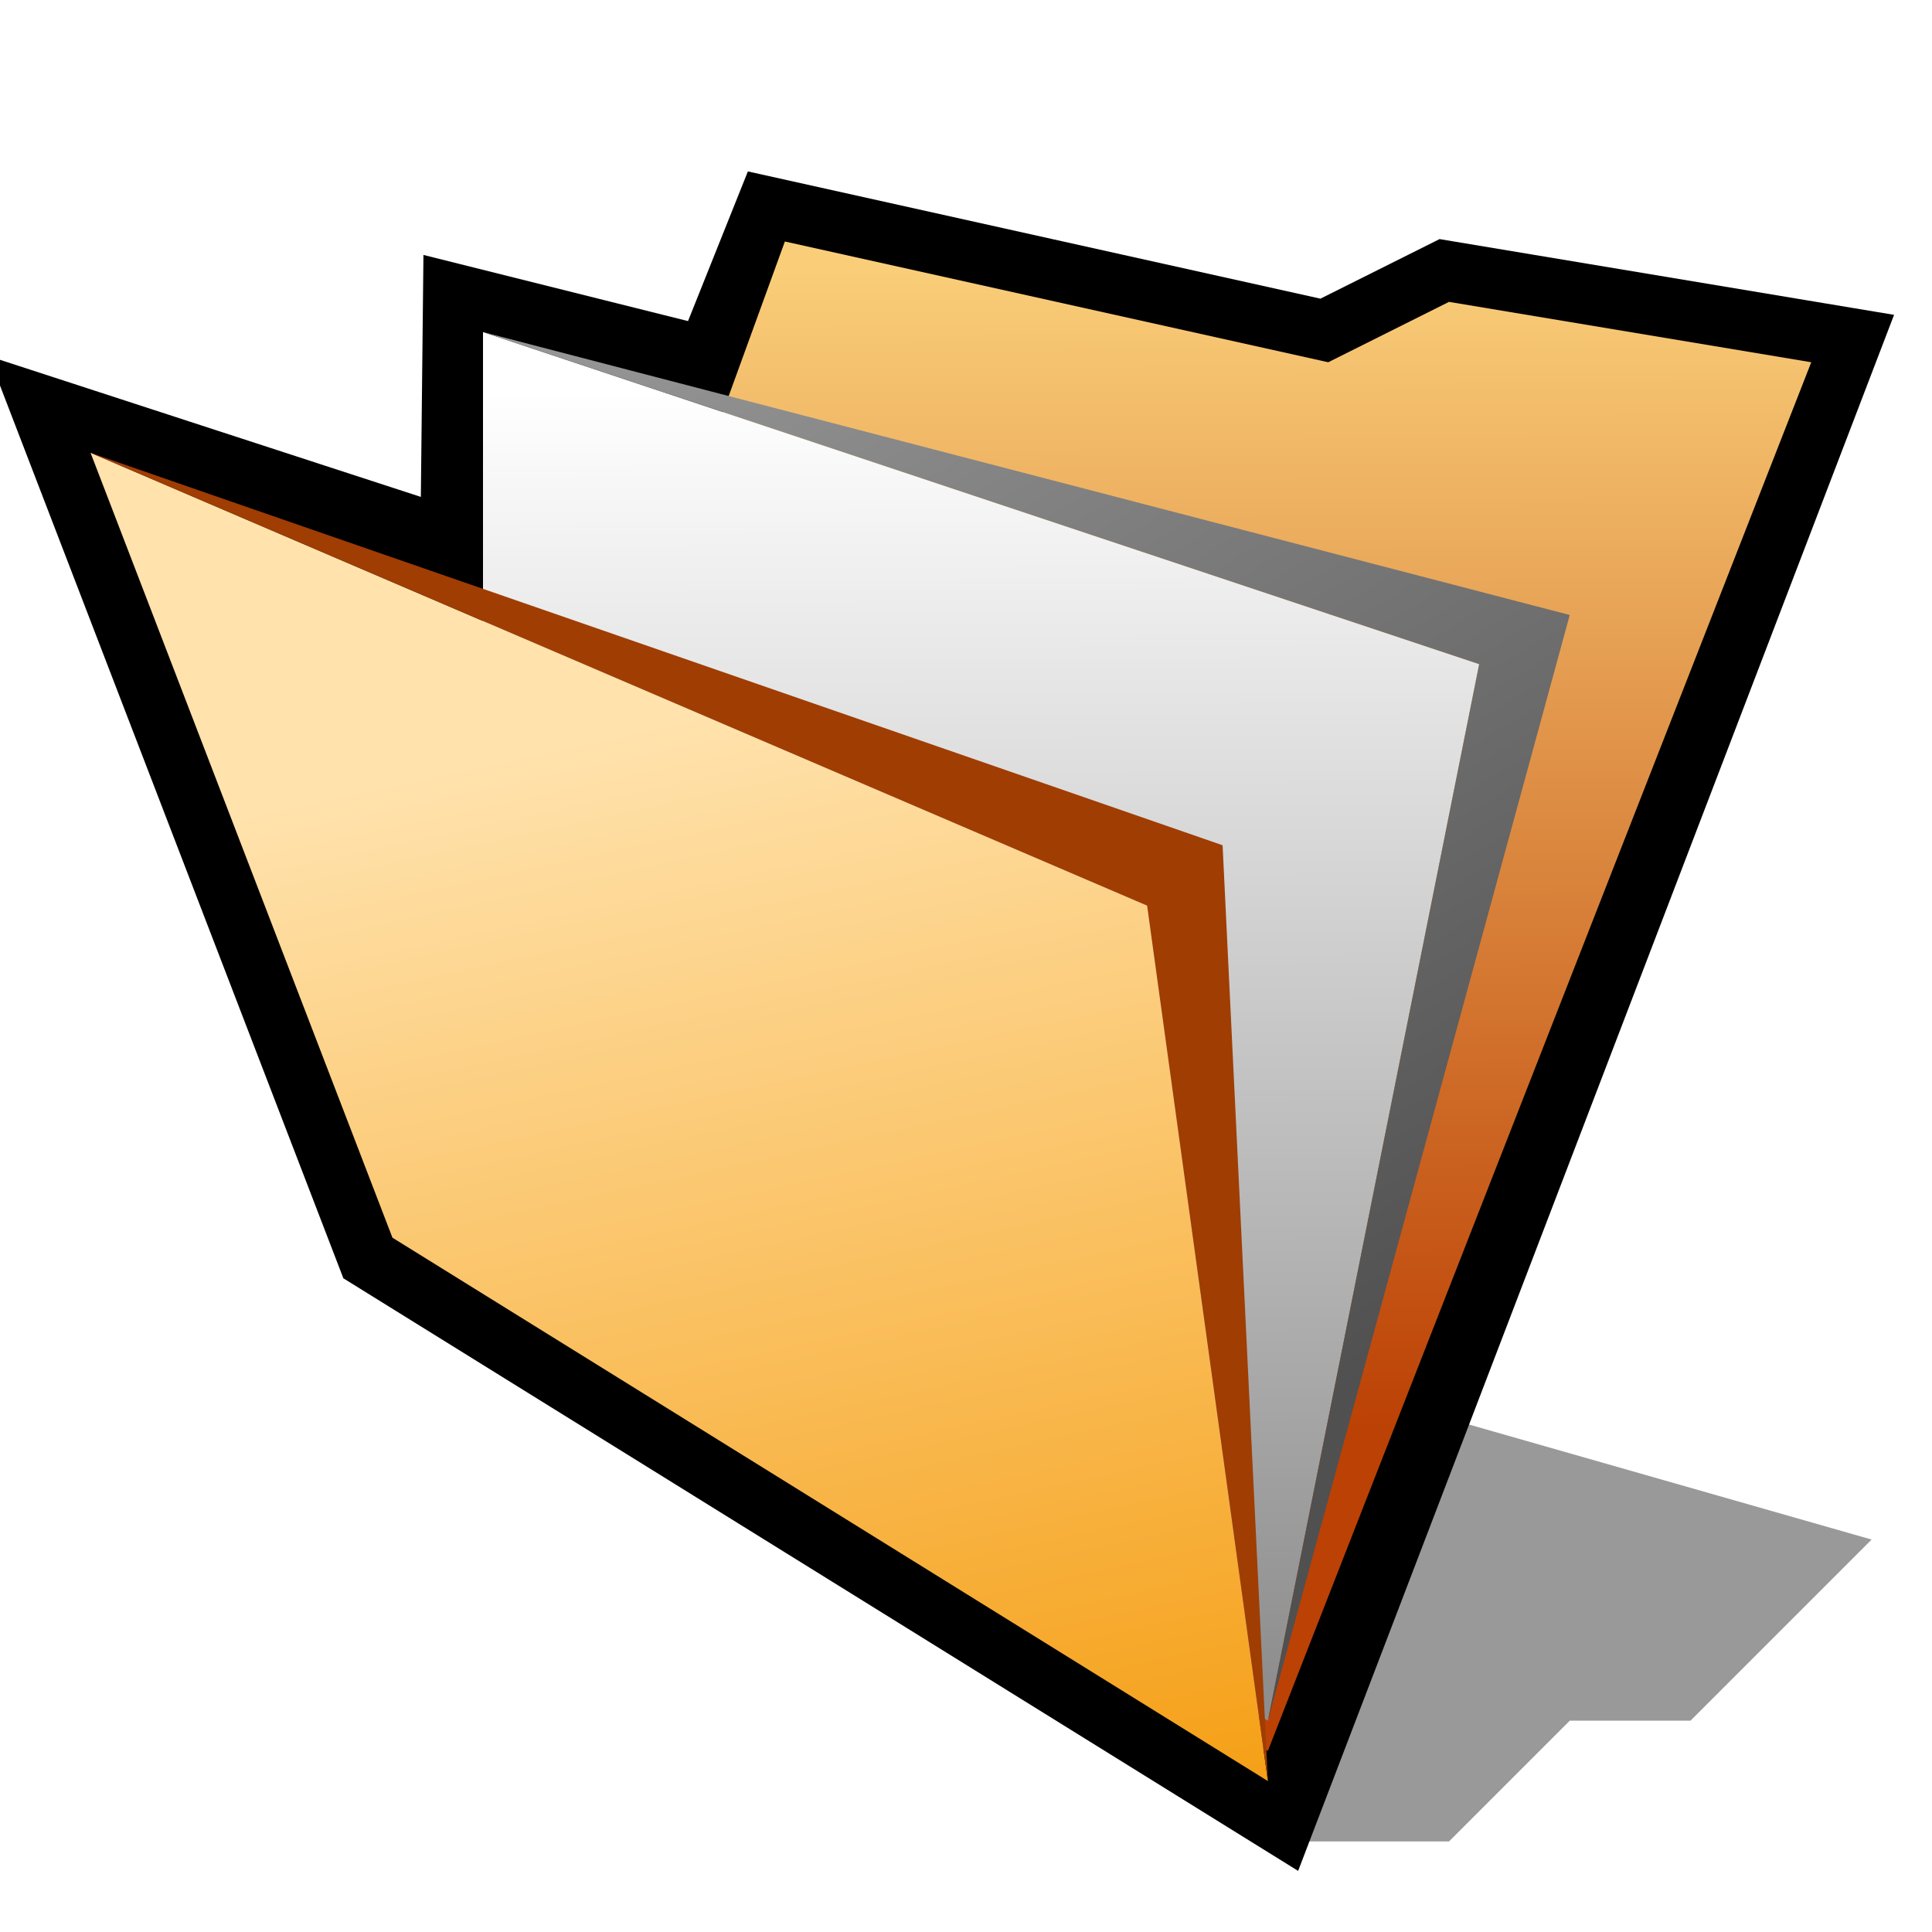
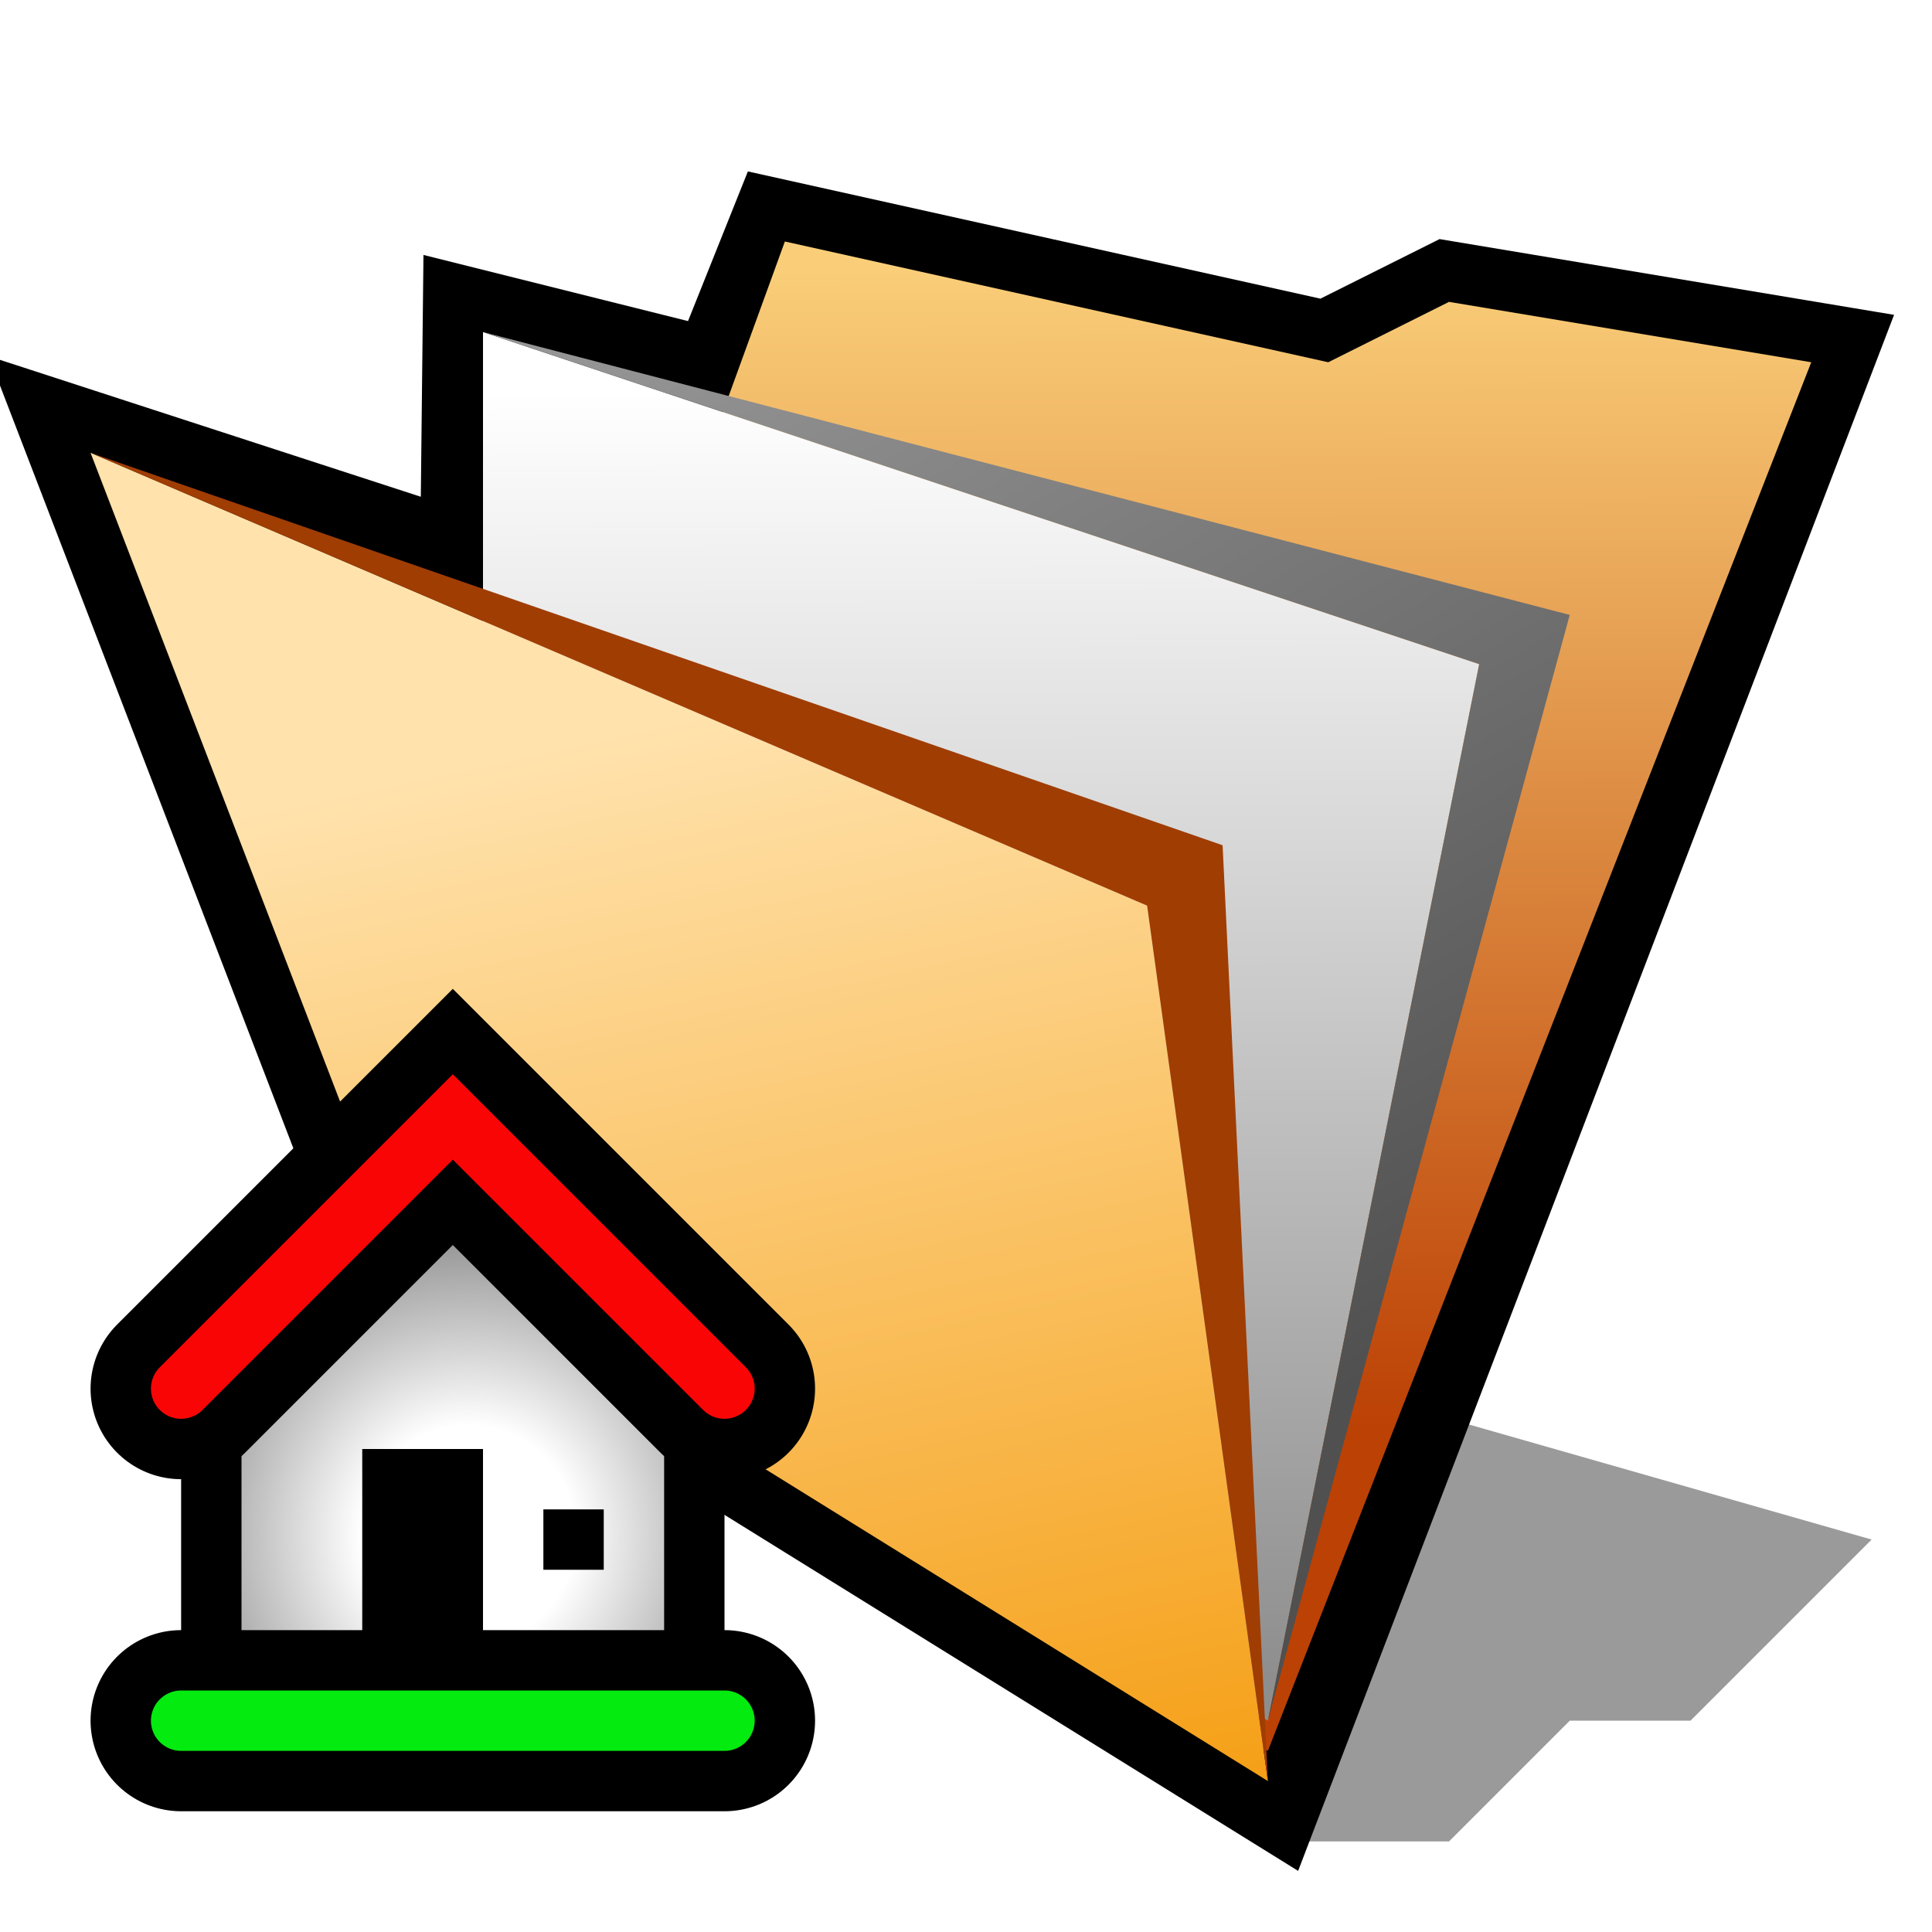
- <svg xmlns="http://www.w3.org/2000/svg" width="64" height="64" viewBox="0 0 6528 6528">
-   <path id="shape_0" d="M 4284 6222 C 4284 6222 4896 6222 4896 6222 C 4896 6222 5304 5814 5304 5814 C 5304 5814 5712 5814 5712 5814 C 5712 5814 6324 5202 6324 5202 C 6324 5202 4896 4794 4896 4794 C 4896 4794 4284 6222 4284 6222 Z " style="fill:#010101;stroke:none;fill-opacity:0.4;" />
-   <path id="shape_1" d="M 306 1530 C 306 1530 1326 4182 1326 4182 C 1326 4182 4284 6018 4284 6018 C 4284 6018 6120 1224 6120 1224 C 6120 1224 4896 1020 4896 1020 C 4896 1020 4488 1224 4488 1224 C 4488 1224 2652 816 2652 816 C 2652 816 2448 1326 2448 1326 C 2448 1326 1632 1122 1632 1122 C 1632 1122 1623 1959 1623 1959 C 1623 1959 306 1530 306 1530 Z " style="stroke-width:408;stroke-linejoin:miter;stroke-linecap:butt;stroke:#000000;fill:none;" />
+ <svg xmlns="http://www.w3.org/2000/svg" version="1.1" width="64" height="64" color-interpolation="linearRGB">
  <g>
-     <defs>
-       <linearGradient id="id1" gradientUnits="userSpaceOnUse" gradientTransform="matrix(0.001049,0.301313,-0.682648,0.002376,6016.38,2849.76)" x1="-6528" x2="6528" y1="-6528" y2="-6528">
-         <stop offset="0%" stop-color="#face79" />
-         <stop offset="100%" stop-color="#bc4105" />
-       </linearGradient>
-     </defs>
-     <path id="shape_3" d="M 2652 816 C 2652 816 1428 4182 1428 4182 C 1428 4182 4284 5916 4284 5916 C 4284 5916 6120 1224 6120 1224 C 6120 1224 4896 1020 4896 1020 C 4896 1020 4488 1224 4488 1224 C 4488 1224 2652 816 2652 816 Z " style="fill:url(#id1);stroke:none;" />
+     <path style="fill:#010101; fill-opacity:0.396" d="M42 61H48L52 57H56L62 51L48 47L42 61z" />
+     <path style="fill:none; stroke:#000000; stroke-width:4" d="M3 15L13 41L42 59L60 12L48 10L44 12L26 8L24 13L16 11L15.91 19.2L3 15z" />
+     <linearGradient id="gradient0" gradientUnits="userSpaceOnUse" x1="102.6" y1="8.5" x2="102.74" y2="47.07">
+       <stop offset="0" stop-color="#face79" />
+       <stop offset="1" stop-color="#bc4105" />
+     </linearGradient>
+     <path style="fill:url(#gradient0)" d="M26 8L14 41L42 58L60 12L48 10L44 12L26 8z" />
+     <linearGradient id="gradient1" gradientUnits="userSpaceOnUse" x1="103.24" y1="12.68" x2="103.39" y2="55.34">
+       <stop offset="0" stop-color="#ffffff" />
+       <stop offset="1" stop-color="#8e8e8e" />
+     </linearGradient>
+     <path style="fill:url(#gradient1)" d="M16 11V41L42 57L49 22L16 11z" />
+     <linearGradient id="gradient2" gradientUnits="userSpaceOnUse" x1="78.34" y1="-26.66" x2="101.46" y2="12.94">
+       <stop offset="0" stop-color="#9a9a9a" />
+       <stop offset="1" stop-color="#505050" />
+     </linearGradient>
+     <path style="fill:url(#gradient2)" d="M16 11L49 22L42 57L52 20.37L16 11z" />
+     <linearGradient id="gradient3" gradientUnits="userSpaceOnUse" x1="88.52" y1="9.59" x2="97.54" y2="51.29">
+       <stop offset="0" stop-color="#ffe2ac" />
+       <stop offset="1" stop-color="#f49806" />
+     </linearGradient>
+     <path style="fill:url(#gradient3)" d="M3 15L13 41L42 59L38 30L3 15z" />
+     <path style="fill:#a03d03" d="M3 15L38 30L42 59L40.5 28L3 15z" />
+     <path style="fill:none; stroke:#000000; stroke-width:4" d="M22 56V46L15 39L8 46V56H22z            M6 57H24            M20 50V52H18V50H20z            M12 56V48H16V56H12z" />
+     <radialGradient id="gradient4" gradientUnits="userSpaceOnUse" cx="0" cy="0" r="64" gradientTransform="matrix(0.2814,0,0,0.2879,15.5238,50.8571)">
+       <stop offset="0.197" stop-color="#ffffff" />
+       <stop offset="0.587" stop-color="#858585" />
+     </radialGradient>
+     <path style="fill:url(#gradient4)" d="M22 56V46L15 39L8 46V56H22z            M20 50V52H18V50H20z            M12 56V48H16V56H12z" />
+     <path style="fill:none; stroke:#000000; stroke-width:6; stroke-linecap:round" d="M6 46L15 37L24 46            M6 57H24" />
+     <path style="fill:none; stroke:#04eb0f; stroke-width:2; stroke-linecap:round" d="M6 57H24" />
+     <path style="fill:none; stroke:#f90505; stroke-width:2; stroke-linecap:round" d="M6 46L15 37L24 46" />
  </g>
-   <g>
-     <defs>
-       <linearGradient id="id2" gradientUnits="userSpaceOnUse" gradientTransform="matrix(0.00116,0.333334,-0.682648,0.002376,6081.9,3485.13)" x1="-6528" x2="6528" y1="-6528" y2="-6528">
-         <stop offset="0%" stop-color="#ffffff" />
-         <stop offset="100%" stop-color="#8e8e8e" />
-       </linearGradient>
-     </defs>
-     <path id="shape_4" d="M 1632 1122 C 1632 1122 1632 4182 1632 4182 C 1632 4182 4284 5814 4284 5814 C 4284 5814 4998 2244 4998 2244 C 4998 2244 1632 1122 1632 1122 Z " style="fill:url(#id2);stroke:none;" />
-   </g>
-   <g>
-     <defs>
-       <linearGradient id="id3" gradientUnits="userSpaceOnUse" gradientTransform="matrix(0.180592,0.309502,-0.589619,0.344038,5321.03,1546.34)" x1="-6528" x2="6528" y1="-6528" y2="-6528">
-         <stop offset="0%" stop-color="#9a9a9a" />
-         <stop offset="100%" stop-color="#505050" />
-       </linearGradient>
-     </defs>
-     <path id="shape_5" d="M 1632 1122 C 1632 1122 4998 2244 4998 2244 C 4998 2244 4284 5814 4284 5814 C 4284 5814 5304 2078 5304 2078 C 5304 2078 1632 1122 1632 1122 Z " style="fill:url(#id3);stroke:none;" />
-   </g>
-   <g>
-     <defs>
-       <linearGradient id="id4" gradientUnits="userSpaceOnUse" gradientTransform="matrix(0.070496,0.325796,-0.66721,0.144371,5133.79,4047.6)" x1="-6528" x2="6528" y1="-6528" y2="-6528">
-         <stop offset="0%" stop-color="#ffe2ac" />
-         <stop offset="100%" stop-color="#f49806" />
-       </linearGradient>
-     </defs>
-     <path id="shape_6" d="M 306 1530 C 306 1530 1326 4182 1326 4182 C 1326 4182 4284 6018 4284 6018 C 4284 6018 3876 3060 3876 3060 C 3876 3060 306 1530 306 1530 Z " style="fill:url(#id4);stroke:none;" />
-   </g>
-   <path id="shape_7" d="M 306 1530 C 306 1530 3876 3060 3876 3060 C 3876 3060 4284 6018 4284 6018 C 4284 6018 4131 2856 4131 2856 C 4131 2856 306 1530 306 1530 Z " style="fill:#a03d03;stroke:none;" />
</svg>
